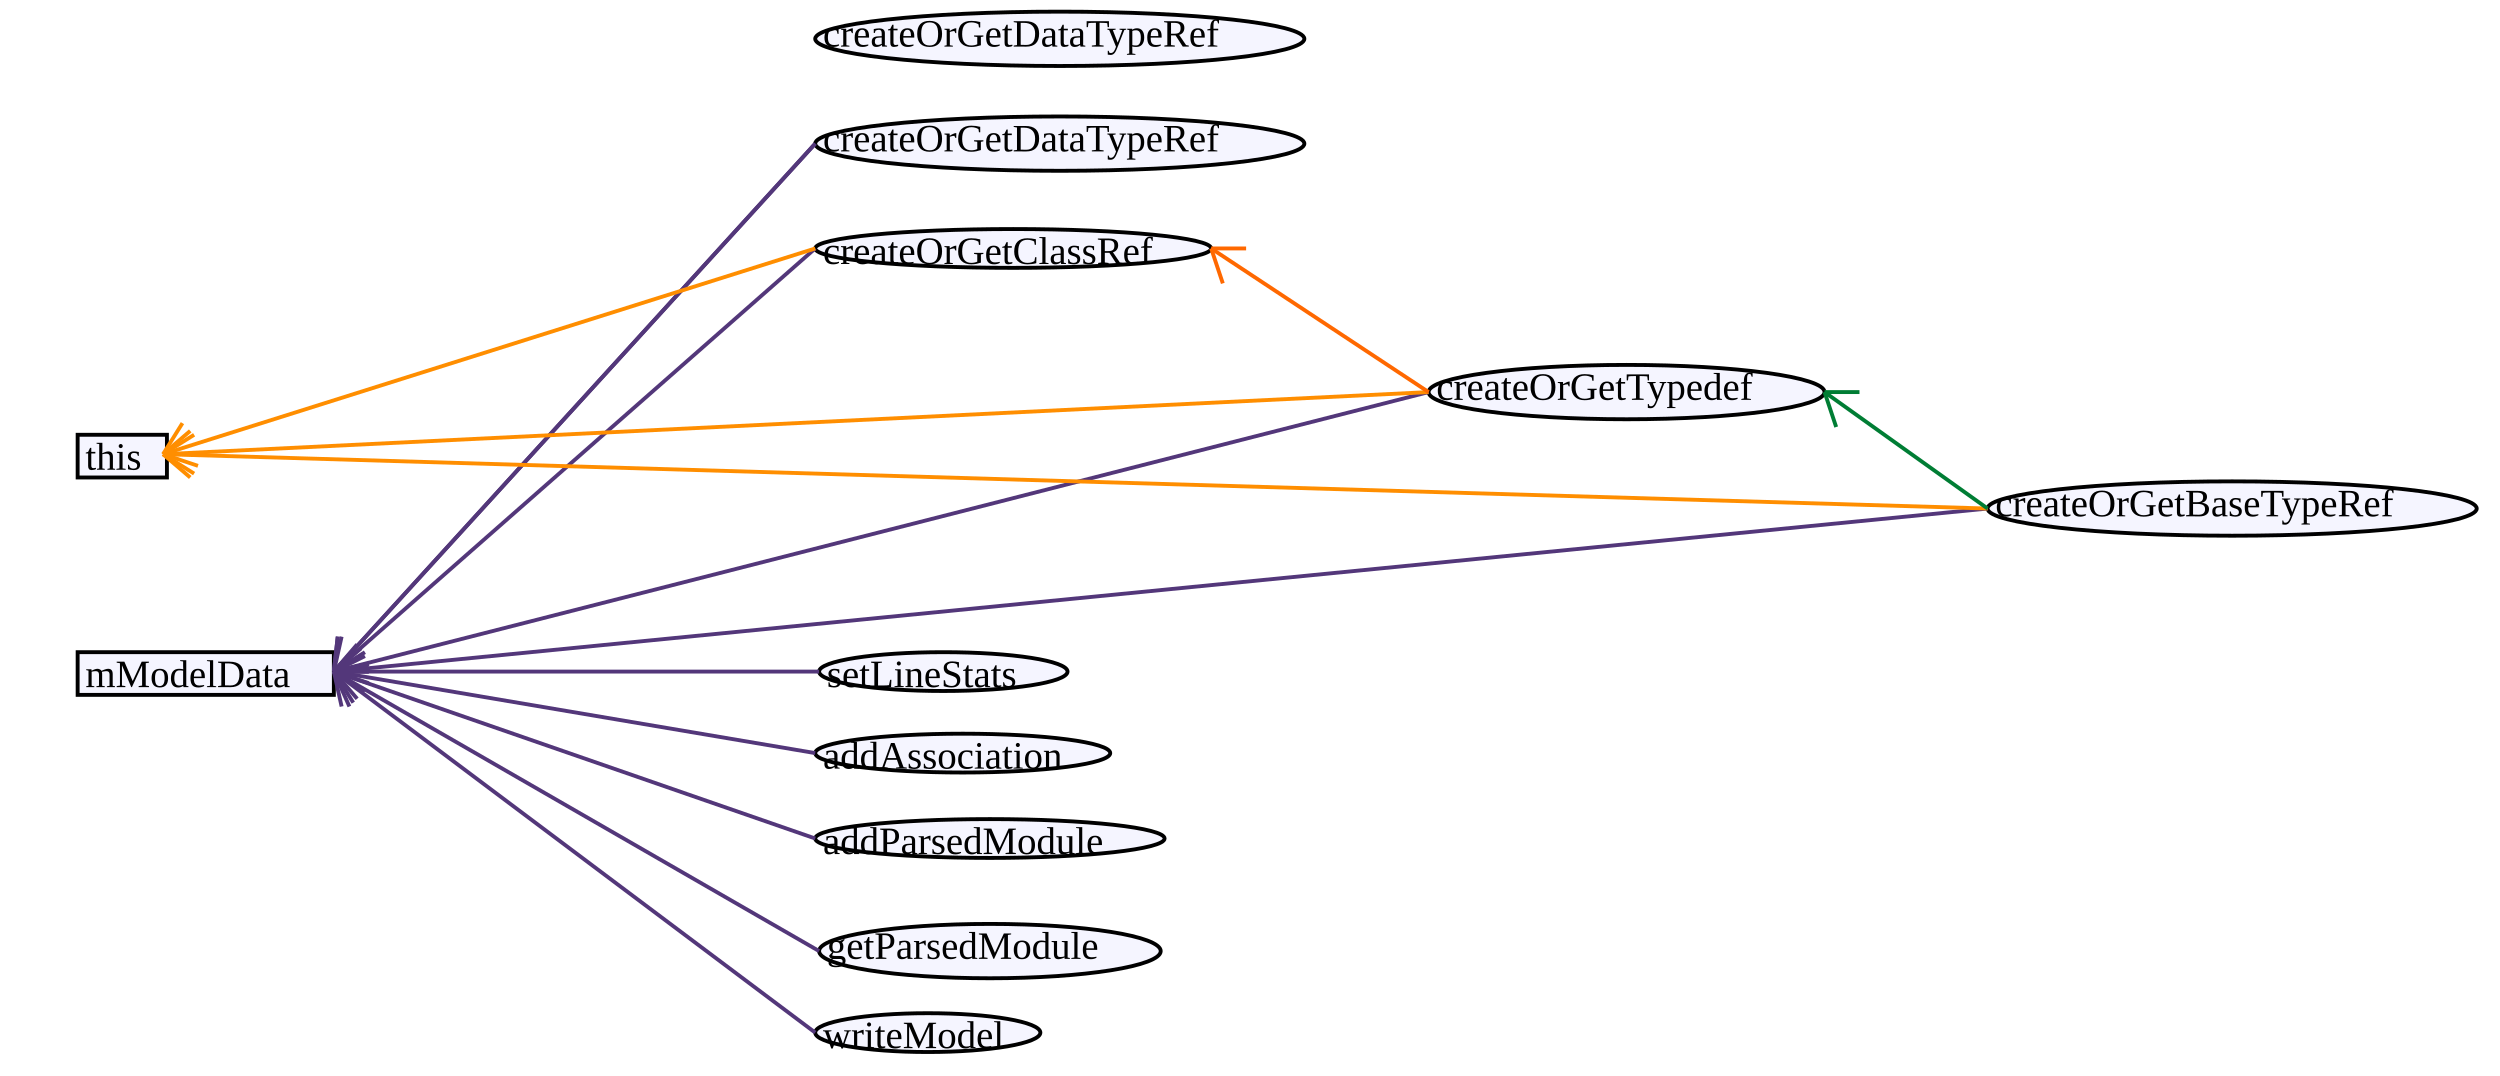
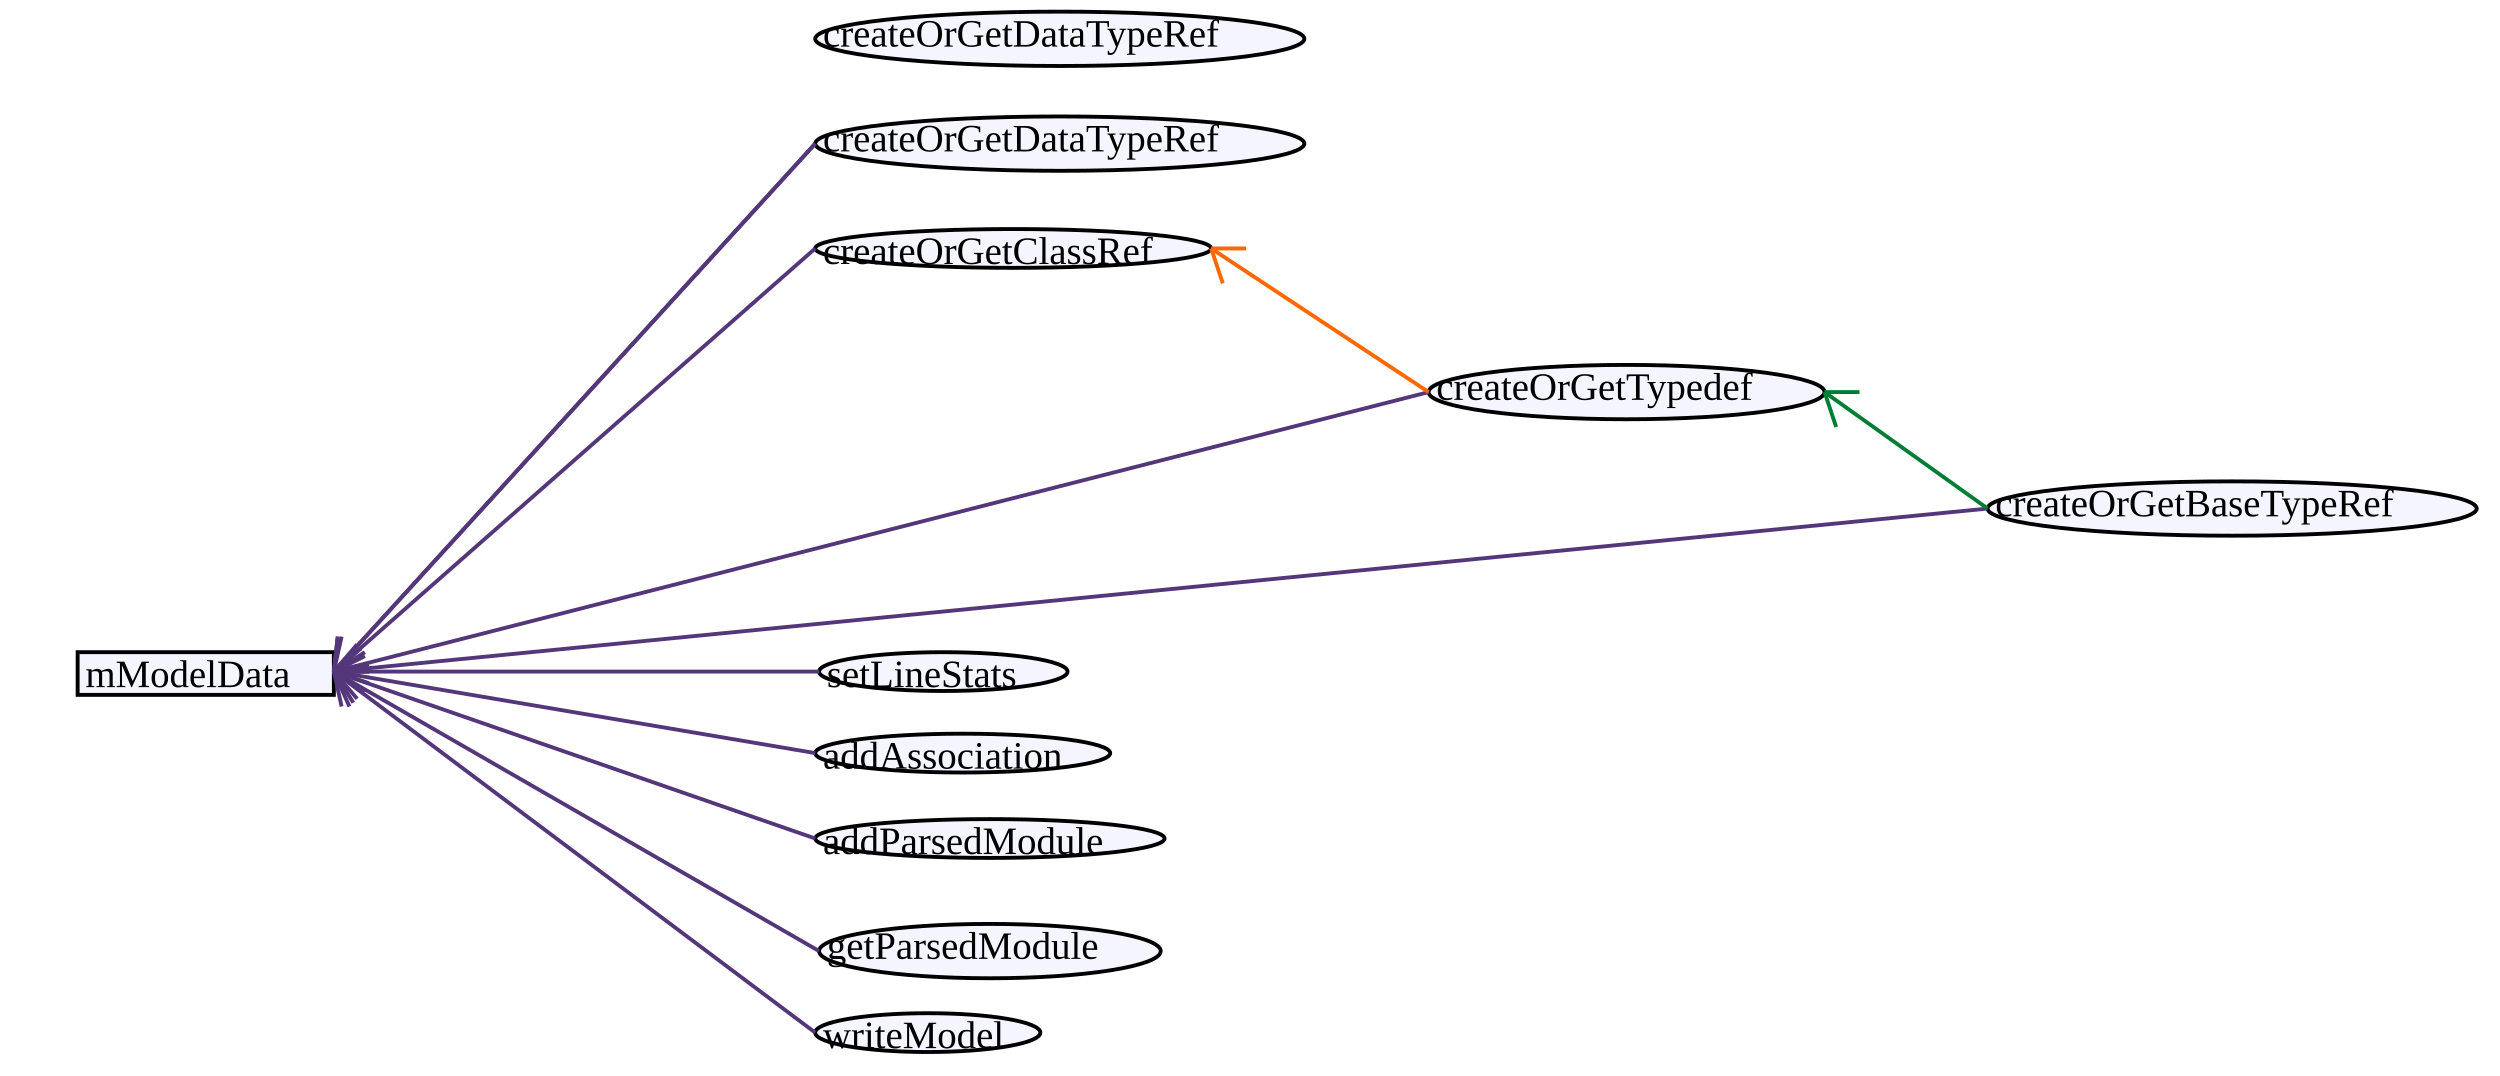
- <svg xmlns="http://www.w3.org/2000/svg" version="1.1" width="644" height="277">
-   <g fill="#f5f5ff" stroke="#000000" style="stroke-width:1">
-     <ellipse cx="255" cy="216" rx="45" ry="5" />
-     <ellipse cx="255" cy="245" rx="44" ry="7" />
-     <ellipse cx="261" cy="64" rx="51" ry="5" />
-     <ellipse cx="575" cy="131" rx="63" ry="7" />
-     <ellipse cx="273" cy="37" rx="63" ry="7" />
-     <ellipse cx="273" cy="10" rx="63" ry="7" />
-     <ellipse cx="419" cy="101" rx="51" ry="7" />
-     <ellipse cx="248" cy="194" rx="38" ry="5" />
-     <ellipse cx="243" cy="173" rx="32" ry="5" />
-     <ellipse cx="239" cy="266" rx="29" ry="5" />
-     <rect x="20" y="168" width="66" height="11" />
-     <rect x="20" y="112" width="23" height="11" />
-     <g fill="#f5f5ff" stroke="#53377a" style="stroke-width:1">
-       <line x1="86" y1="173" x2="210" y2="216" />
-       <line x1="86" y1="173" x2="95" y2="171" />
-       <line x1="86" y1="173" x2="91" y2="181" />
-       <line x1="86" y1="173" x2="211" y2="245" />
-       <line x1="86" y1="173" x2="95" y2="172" />
-       <line x1="86" y1="173" x2="90" y2="182" />
-       <line x1="86" y1="173" x2="210" y2="64" />
-       <line x1="86" y1="173" x2="88" y2="164" />
-       <line x1="86" y1="173" x2="95" y2="173" />
-       <line x1="86" y1="173" x2="512" y2="131" />
-       <line x1="86" y1="173" x2="93" y2="167" />
-       <line x1="86" y1="173" x2="94" y2="178" />
-       <line x1="86" y1="173" x2="210" y2="37" />
-       <line x1="86" y1="173" x2="87" y2="164" />
-       <line x1="86" y1="173" x2="95" y2="171" />
-       <line x1="86" y1="173" x2="210" y2="37" />
-       <line x1="86" y1="173" x2="87" y2="164" />
-       <line x1="86" y1="173" x2="95" y2="171" />
-       <line x1="86" y1="173" x2="368" y2="101" />
-       <line x1="86" y1="173" x2="92" y2="166" />
-       <line x1="86" y1="173" x2="95" y2="176" />
-       <line x1="86" y1="173" x2="210" y2="194" />
-       <line x1="86" y1="173" x2="94" y2="169" />
-       <line x1="86" y1="173" x2="92" y2="180" />
-       <line x1="86" y1="173" x2="211" y2="173" />
-       <line x1="86" y1="173" x2="94" y2="168" />
-       <line x1="86" y1="173" x2="94" y2="178" />
-       <line x1="86" y1="173" x2="210" y2="266" />
-       <line x1="86" y1="173" x2="95" y2="173" />
-       <line x1="86" y1="173" x2="88" y2="182" />
+ <svg xmlns="http://www.w3.org/2000/svg" version="1.1" width="644" height="277" id="svg2">
+   <defs id="defs156" />
+   <g fill="#f5f5ff" stroke="#000000" style="stroke-width:1" id="g4">
+     <ellipse cx="255" cy="216" rx="45" ry="5" id="ellipse6" />
+     <ellipse cx="255" cy="245" rx="44" ry="7" id="ellipse8" />
+     <ellipse cx="261" cy="64" rx="51" ry="5" id="ellipse10" />
+     <ellipse cx="575" cy="131" rx="63" ry="7" id="ellipse12" />
+     <ellipse cx="273" cy="37" rx="63" ry="7" id="ellipse14" />
+     <ellipse cx="273" cy="10" rx="63" ry="7" id="ellipse16" />
+     <ellipse cx="419" cy="101" rx="51" ry="7" id="ellipse18" />
+     <ellipse cx="248" cy="194" rx="38" ry="5" id="ellipse20" />
+     <ellipse cx="243" cy="173" rx="32" ry="5" id="ellipse22" />
+     <ellipse cx="239" cy="266" rx="29" ry="5" id="ellipse24" />
+     <rect x="20" y="168" width="66" height="11" id="rect26" />
+     <g fill="#f5f5ff" stroke="#53377a" style="stroke-width:1" id="g30">
+       <line x1="86" y1="173" x2="210" y2="216" id="line32" />
+       <line x1="86" y1="173" x2="95" y2="171" id="line34" />
+       <line x1="86" y1="173" x2="91" y2="181" id="line36" />
+       <line x1="86" y1="173" x2="211" y2="245" id="line38" />
+       <line x1="86" y1="173" x2="95" y2="172" id="line40" />
+       <line x1="86" y1="173" x2="90" y2="182" id="line42" />
+       <line x1="86" y1="173" x2="210" y2="64" id="line44" />
+       <line x1="86" y1="173" x2="88" y2="164" id="line46" />
+       <line x1="86" y1="173" x2="95" y2="173" id="line48" />
+       <line x1="86" y1="173" x2="512" y2="131" id="line50" />
+       <line x1="86" y1="173" x2="93" y2="167" id="line52" />
+       <line x1="86" y1="173" x2="94" y2="178" id="line54" />
+       <line x1="86" y1="173" x2="210" y2="37" id="line56" />
+       <line x1="86" y1="173" x2="87" y2="164" id="line58" />
+       <line x1="86" y1="173" x2="95" y2="171" id="line60" />
+       <line x1="86" y1="173" x2="210" y2="37" id="line62" />
+       <line x1="86" y1="173" x2="87" y2="164" id="line64" />
+       <line x1="86" y1="173" x2="95" y2="171" id="line66" />
+       <line x1="86" y1="173" x2="368" y2="101" id="line68" />
+       <line x1="86" y1="173" x2="92" y2="166" id="line70" />
+       <line x1="86" y1="173" x2="95" y2="176" id="line72" />
+       <line x1="86" y1="173" x2="210" y2="194" id="line74" />
+       <line x1="86" y1="173" x2="94" y2="169" id="line76" />
+       <line x1="86" y1="173" x2="92" y2="180" id="line78" />
+       <line x1="86" y1="173" x2="211" y2="173" id="line80" />
+       <line x1="86" y1="173" x2="94" y2="168" id="line82" />
+       <line x1="86" y1="173" x2="94" y2="178" id="line84" />
+       <line x1="86" y1="173" x2="210" y2="266" id="line86" />
+       <line x1="86" y1="173" x2="95" y2="173" id="line88" />
+       <line x1="86" y1="173" x2="88" y2="182" id="line90" />
    </g>
-     <g fill="#f5f5ff" stroke="#ff8e00" style="stroke-width:1">
-       <line x1="42" y1="117" x2="210" y2="64" />
-       <line x1="42" y1="117" x2="47" y2="109" />
-       <line x1="42" y1="117" x2="51" y2="120" />
-       <line x1="42" y1="117" x2="512" y2="131" />
-       <line x1="42" y1="117" x2="50" y2="112" />
-       <line x1="42" y1="117" x2="49" y2="123" />
-       <line x1="42" y1="117" x2="368" y2="101" />
-       <line x1="42" y1="117" x2="49" y2="111" />
-       <line x1="42" y1="117" x2="50" y2="122" />
+     <g fill="#f5f5ff" stroke="#007d34" style="stroke-width:1" id="g112">
+       <line x1="470" y1="101" x2="512" y2="131" id="line114" />
+       <line x1="470" y1="101" x2="479" y2="101" id="line116" />
+       <line x1="470" y1="101" x2="473" y2="110" id="line118" />
    </g>
-     <g fill="#f5f5ff" stroke="#007d34" style="stroke-width:1">
-       <line x1="470" y1="101" x2="512" y2="131" />
-       <line x1="470" y1="101" x2="479" y2="101" />
-       <line x1="470" y1="101" x2="473" y2="110" />
-     </g>
-     <g fill="#f5f5ff" stroke="#ff6800" style="stroke-width:1">
-       <line x1="312" y1="64" x2="368" y2="101" />
-       <line x1="312" y1="64" x2="321" y2="64" />
-       <line x1="312" y1="64" x2="315" y2="73" />
+     <g fill="#f5f5ff" stroke="#ff6800" style="stroke-width:1" id="g120">
+       <line x1="312" y1="64" x2="368" y2="101" id="line122" />
+       <line x1="312" y1="64" x2="321" y2="64" id="line124" />
+       <line x1="312" y1="64" x2="315" y2="73" id="line126" />
    </g>
  </g>
-   <g font-size="10" stroke="none">
-     <text x="212" y="220">addParsedModule</text>
-     <text x="213" y="247">getParsedModule</text>
-     <text x="212" y="68">createOrGetClassRef</text>
-     <text x="514" y="133">createOrGetBaseTypeRef</text>
-     <text x="212" y="39">createOrGetDataTypeRef</text>
-     <text x="212" y="12">createOrGetDataTypeRef</text>
-     <text x="370" y="103">createOrGetTypedef</text>
-     <text x="212" y="198">addAssociation</text>
-     <text x="213" y="177">setLineStats</text>
-     <text x="212" y="270">writeModel</text>
-     <text x="22" y="177">mModelData</text>
-     <text x="22" y="121">this</text>
-   </g>
+   <text style="font-size:10px;stroke:none" id="text130" y="220" x="212">addParsedModule</text>
+   <text style="font-size:10px;stroke:none" id="text132" y="247" x="213">getParsedModule</text>
+   <text style="font-size:10px;stroke:none" id="text134" y="68" x="212">createOrGetClassRef</text>
+   <text style="font-size:10px;stroke:none" id="text136" y="133" x="514">createOrGetBaseTypeRef</text>
+   <text style="font-size:10px;stroke:none" id="text138" y="39" x="212">createOrGetDataTypeRef</text>
+   <text style="font-size:10px;stroke:none" id="text140" y="12" x="212">createOrGetDataTypeRef</text>
+   <text style="font-size:10px;stroke:none" id="text142" y="103" x="370">createOrGetTypedef</text>
+   <text style="font-size:10px;stroke:none" id="text144" y="198" x="212">addAssociation</text>
+   <text style="font-size:10px;stroke:none" id="text146" y="177" x="213">setLineStats</text>
+   <text style="font-size:10px;stroke:none" id="text148" y="270" x="212">writeModel</text>
+   <text style="font-size:10px;stroke:none" id="text150" y="177" x="22">mModelData</text>
</svg>
